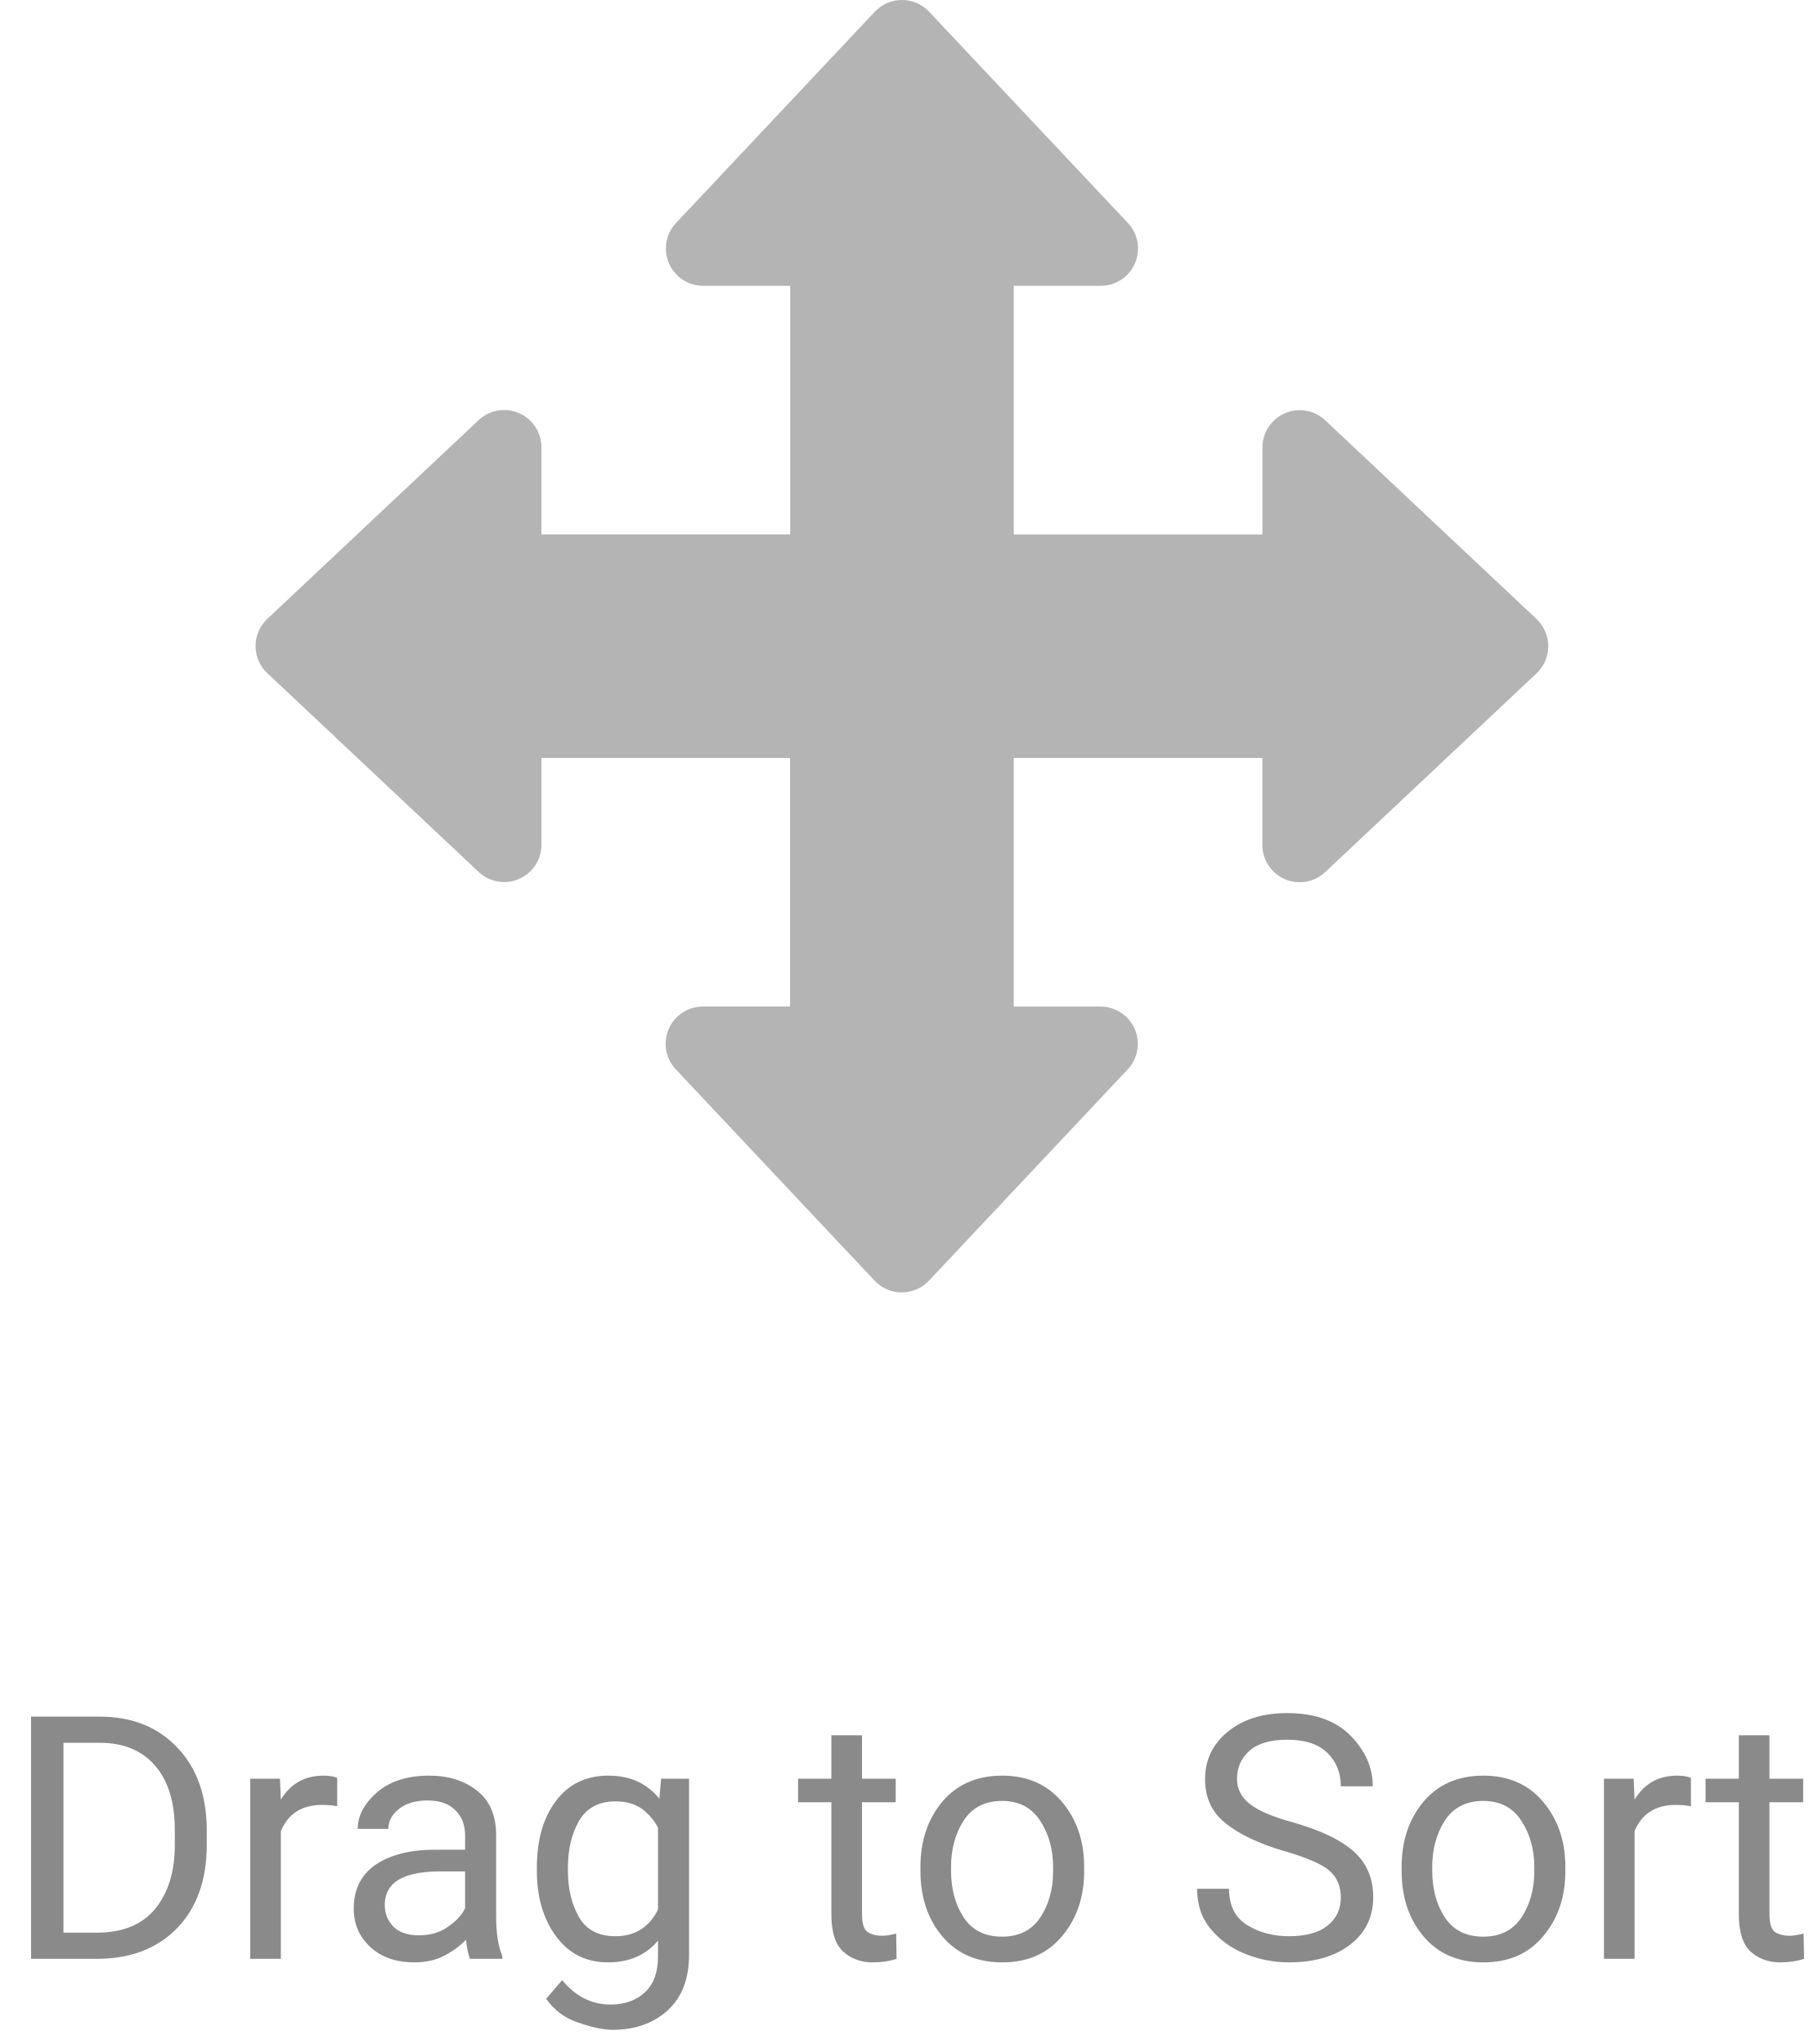
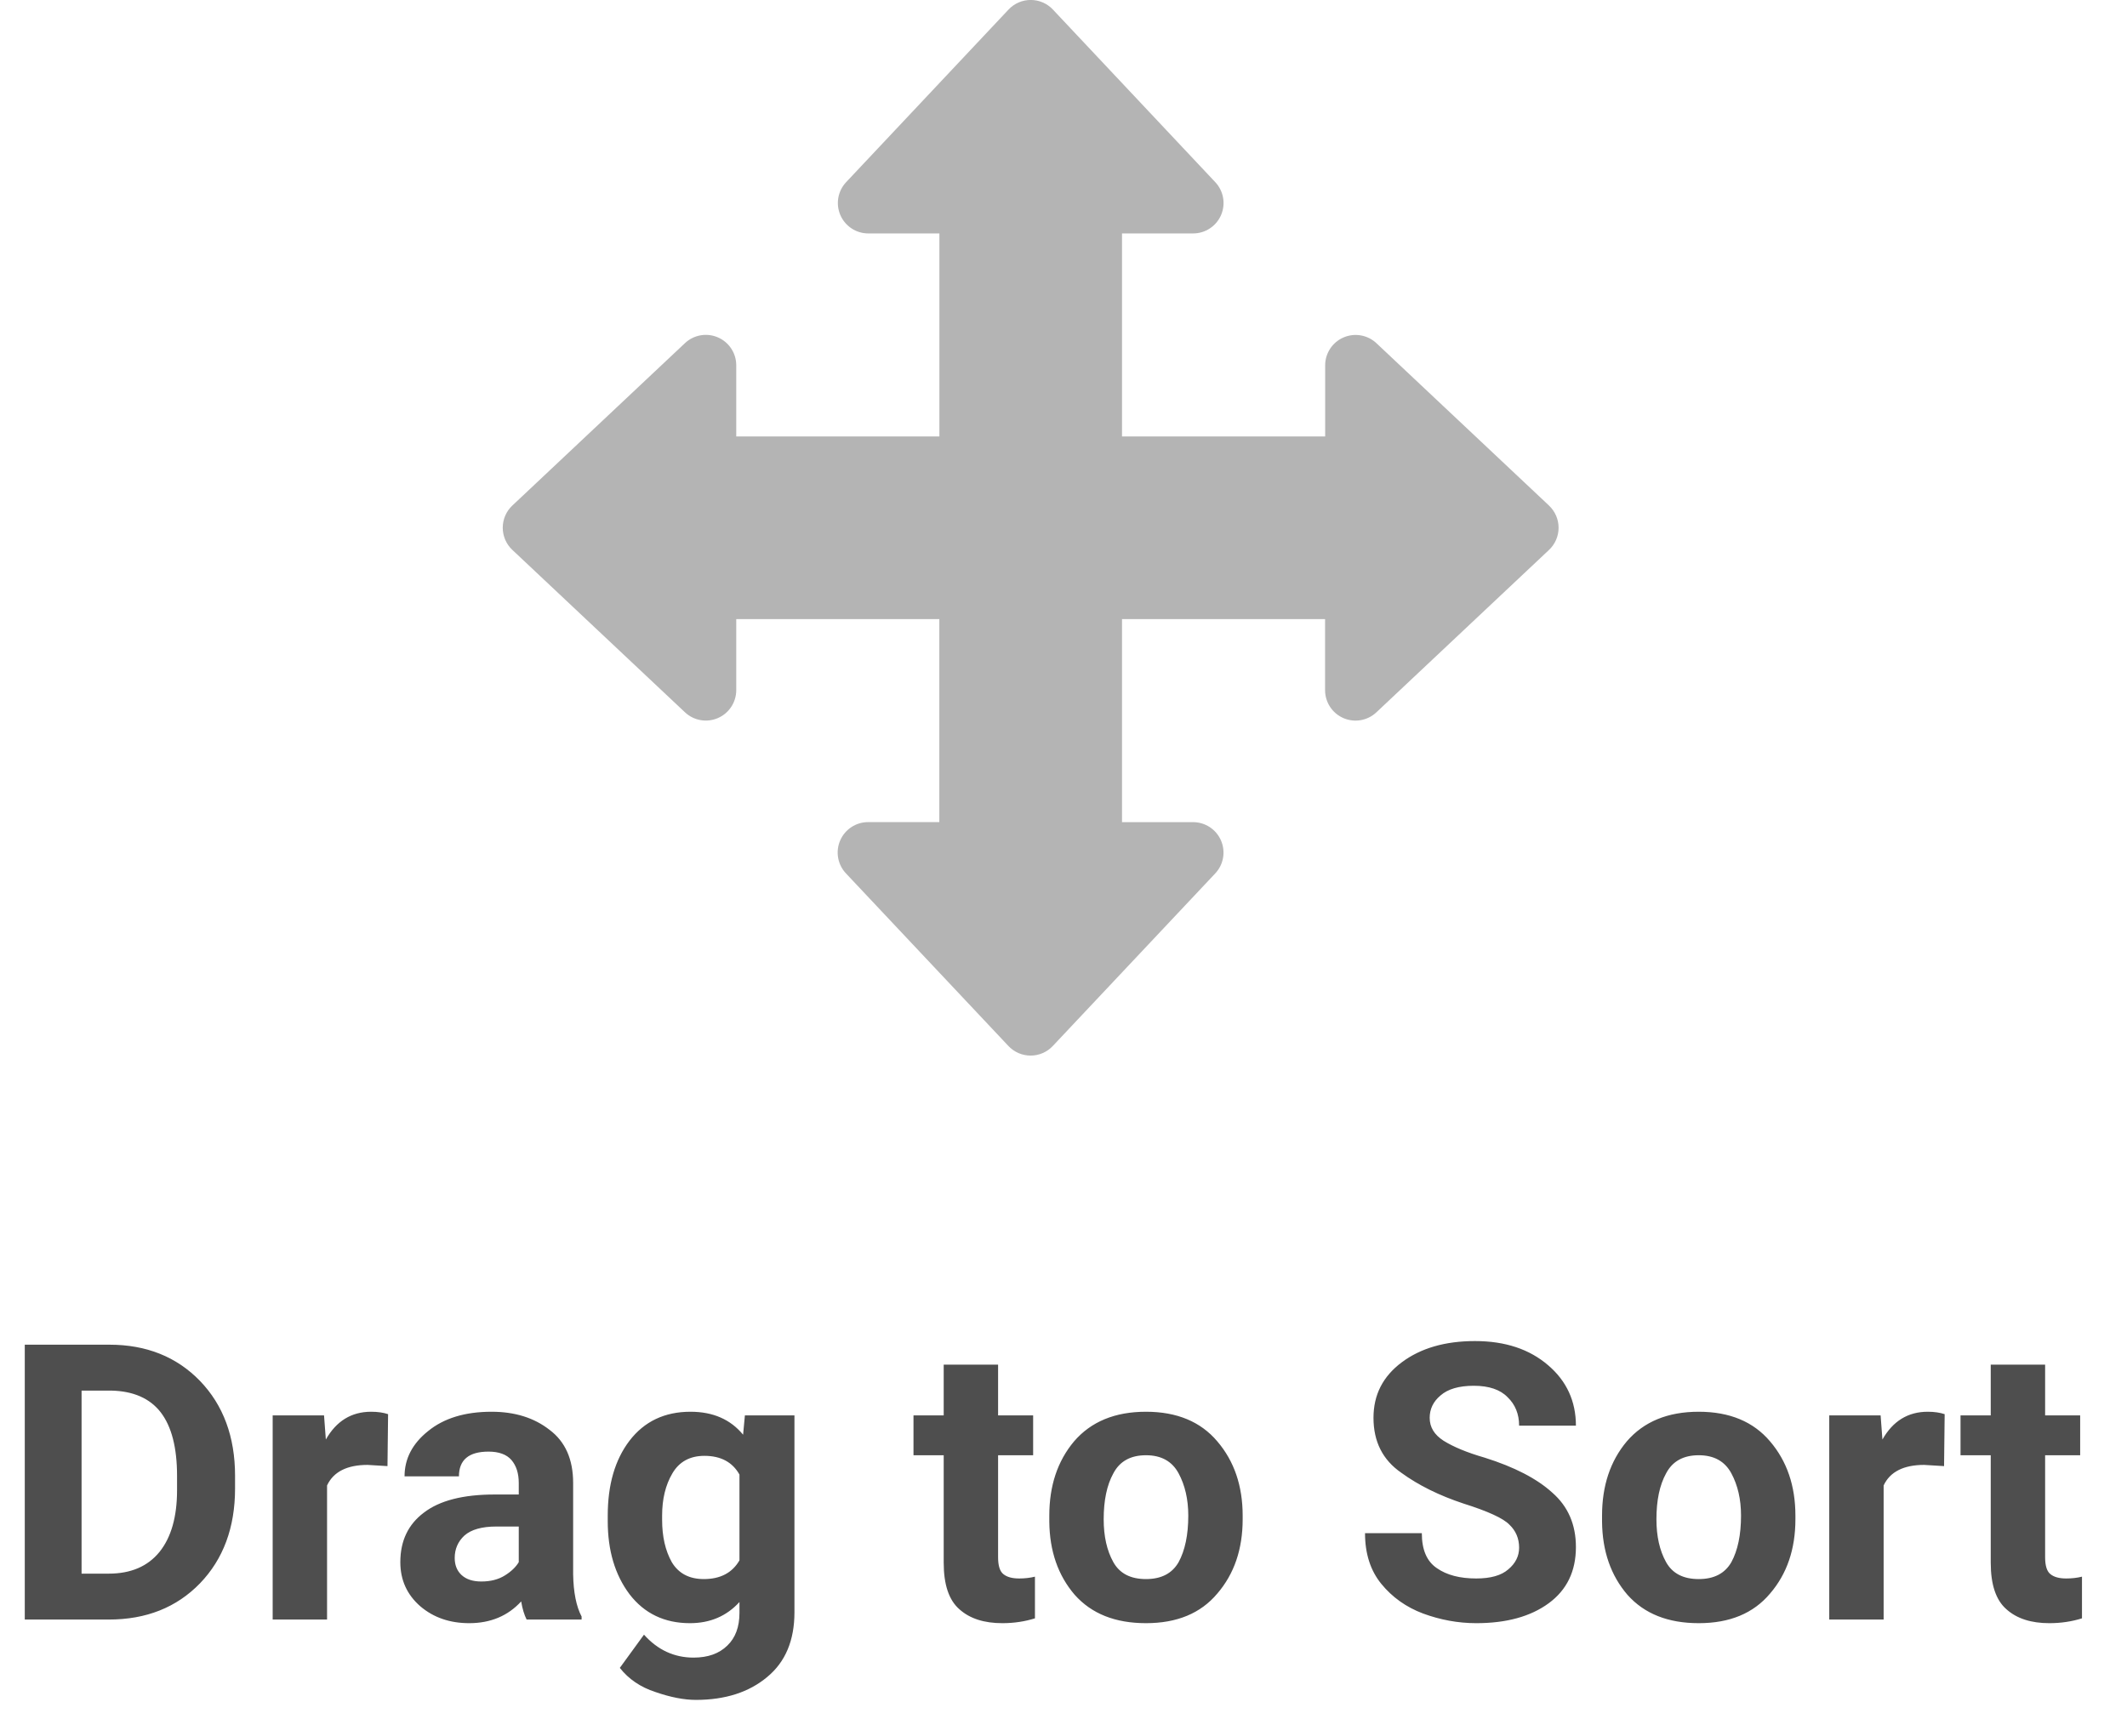
- <svg xmlns="http://www.w3.org/2000/svg" id="Drag_Drag_to_place" data-name="Drag Drag to place" width="64" height="72" viewBox="0 0 64 72">
-   <g id="move" transform="translate(9)">
-     <g id="Group_76" data-name="Group 76">
-       <path id="Path_64" data-name="Path 64" d="M45.112,21.806l-7.442-7a1.313,1.313,0,0,0-2.213.956v3.064H26.7V10.068h3.064a1.313,1.313,0,0,0,.956-2.213l-7-7.442a1.313,1.313,0,0,0-1.913,0l-7,7.442a1.313,1.313,0,0,0,.956,2.213h3.064v8.755H10.068V15.759A1.313,1.313,0,0,0,7.855,14.8l-7.442,7a1.313,1.313,0,0,0,0,1.913l7.442,7a1.313,1.313,0,0,0,2.213-.956V26.7h8.755v8.755H15.759A1.313,1.313,0,0,0,14.8,37.67l7,7.442a1.313,1.313,0,0,0,1.913,0l7-7.442a1.313,1.313,0,0,0-.956-2.213H26.7V26.7h8.755v3.064a1.313,1.313,0,0,0,2.213.956l7.442-7a1.313,1.313,0,0,0,0-1.913Z" fill="#b4b4b4" />
-     </g>
-   </g>
-   <text id="Drag_to_Sort" data-name="Drag to Sort" transform="translate(32 69)" fill="#8a8a8a" font-size="12" font-family="Roboto-Regular, Roboto">
-     <tspan x="-31.89" y="0">Drag to Sort</tspan>
+ <svg xmlns="http://www.w3.org/2000/svg" id="DragDragto_place" width="55" height="44.89" viewBox="0 0 55 44.89">
+   <path id="Path_64" data-name="Path 64" d="M27.056,13.078l-4.463-4.2a.787.787,0,0,0-1.327.573v1.838H16.013V6.038h1.838a.787.787,0,0,0,.573-1.327L14.226.247a.787.787,0,0,0-1.147,0L8.88,4.711a.787.787,0,0,0,.573,1.327h1.838v5.251H6.038V9.451a.787.787,0,0,0-1.327-.575l-4.463,4.2a.787.787,0,0,0,0,1.147l4.463,4.2a.787.787,0,0,0,1.327-.573V16.013h5.251v5.251H9.451a.787.787,0,0,0-.575,1.328l4.2,4.463a.787.787,0,0,0,1.147,0l4.2-4.463a.787.787,0,0,0-.573-1.327H16.013V16.013h5.251v1.838a.787.787,0,0,0,1.327.573l4.463-4.2a.787.787,0,0,0,0-1.147Z" transform="translate(13 0)" fill="#b4b4b4" />
+   <text id="Drag_to_Sort" data-name="Drag to Sort" transform="translate(0 41.89)" fill="#4e4e4e" font-size="10" font-family="Roboto-Bold, Roboto" font-weight="700">
+     <tspan x="0" y="0">Drag to Sort</tspan>
  </text>
</svg>
